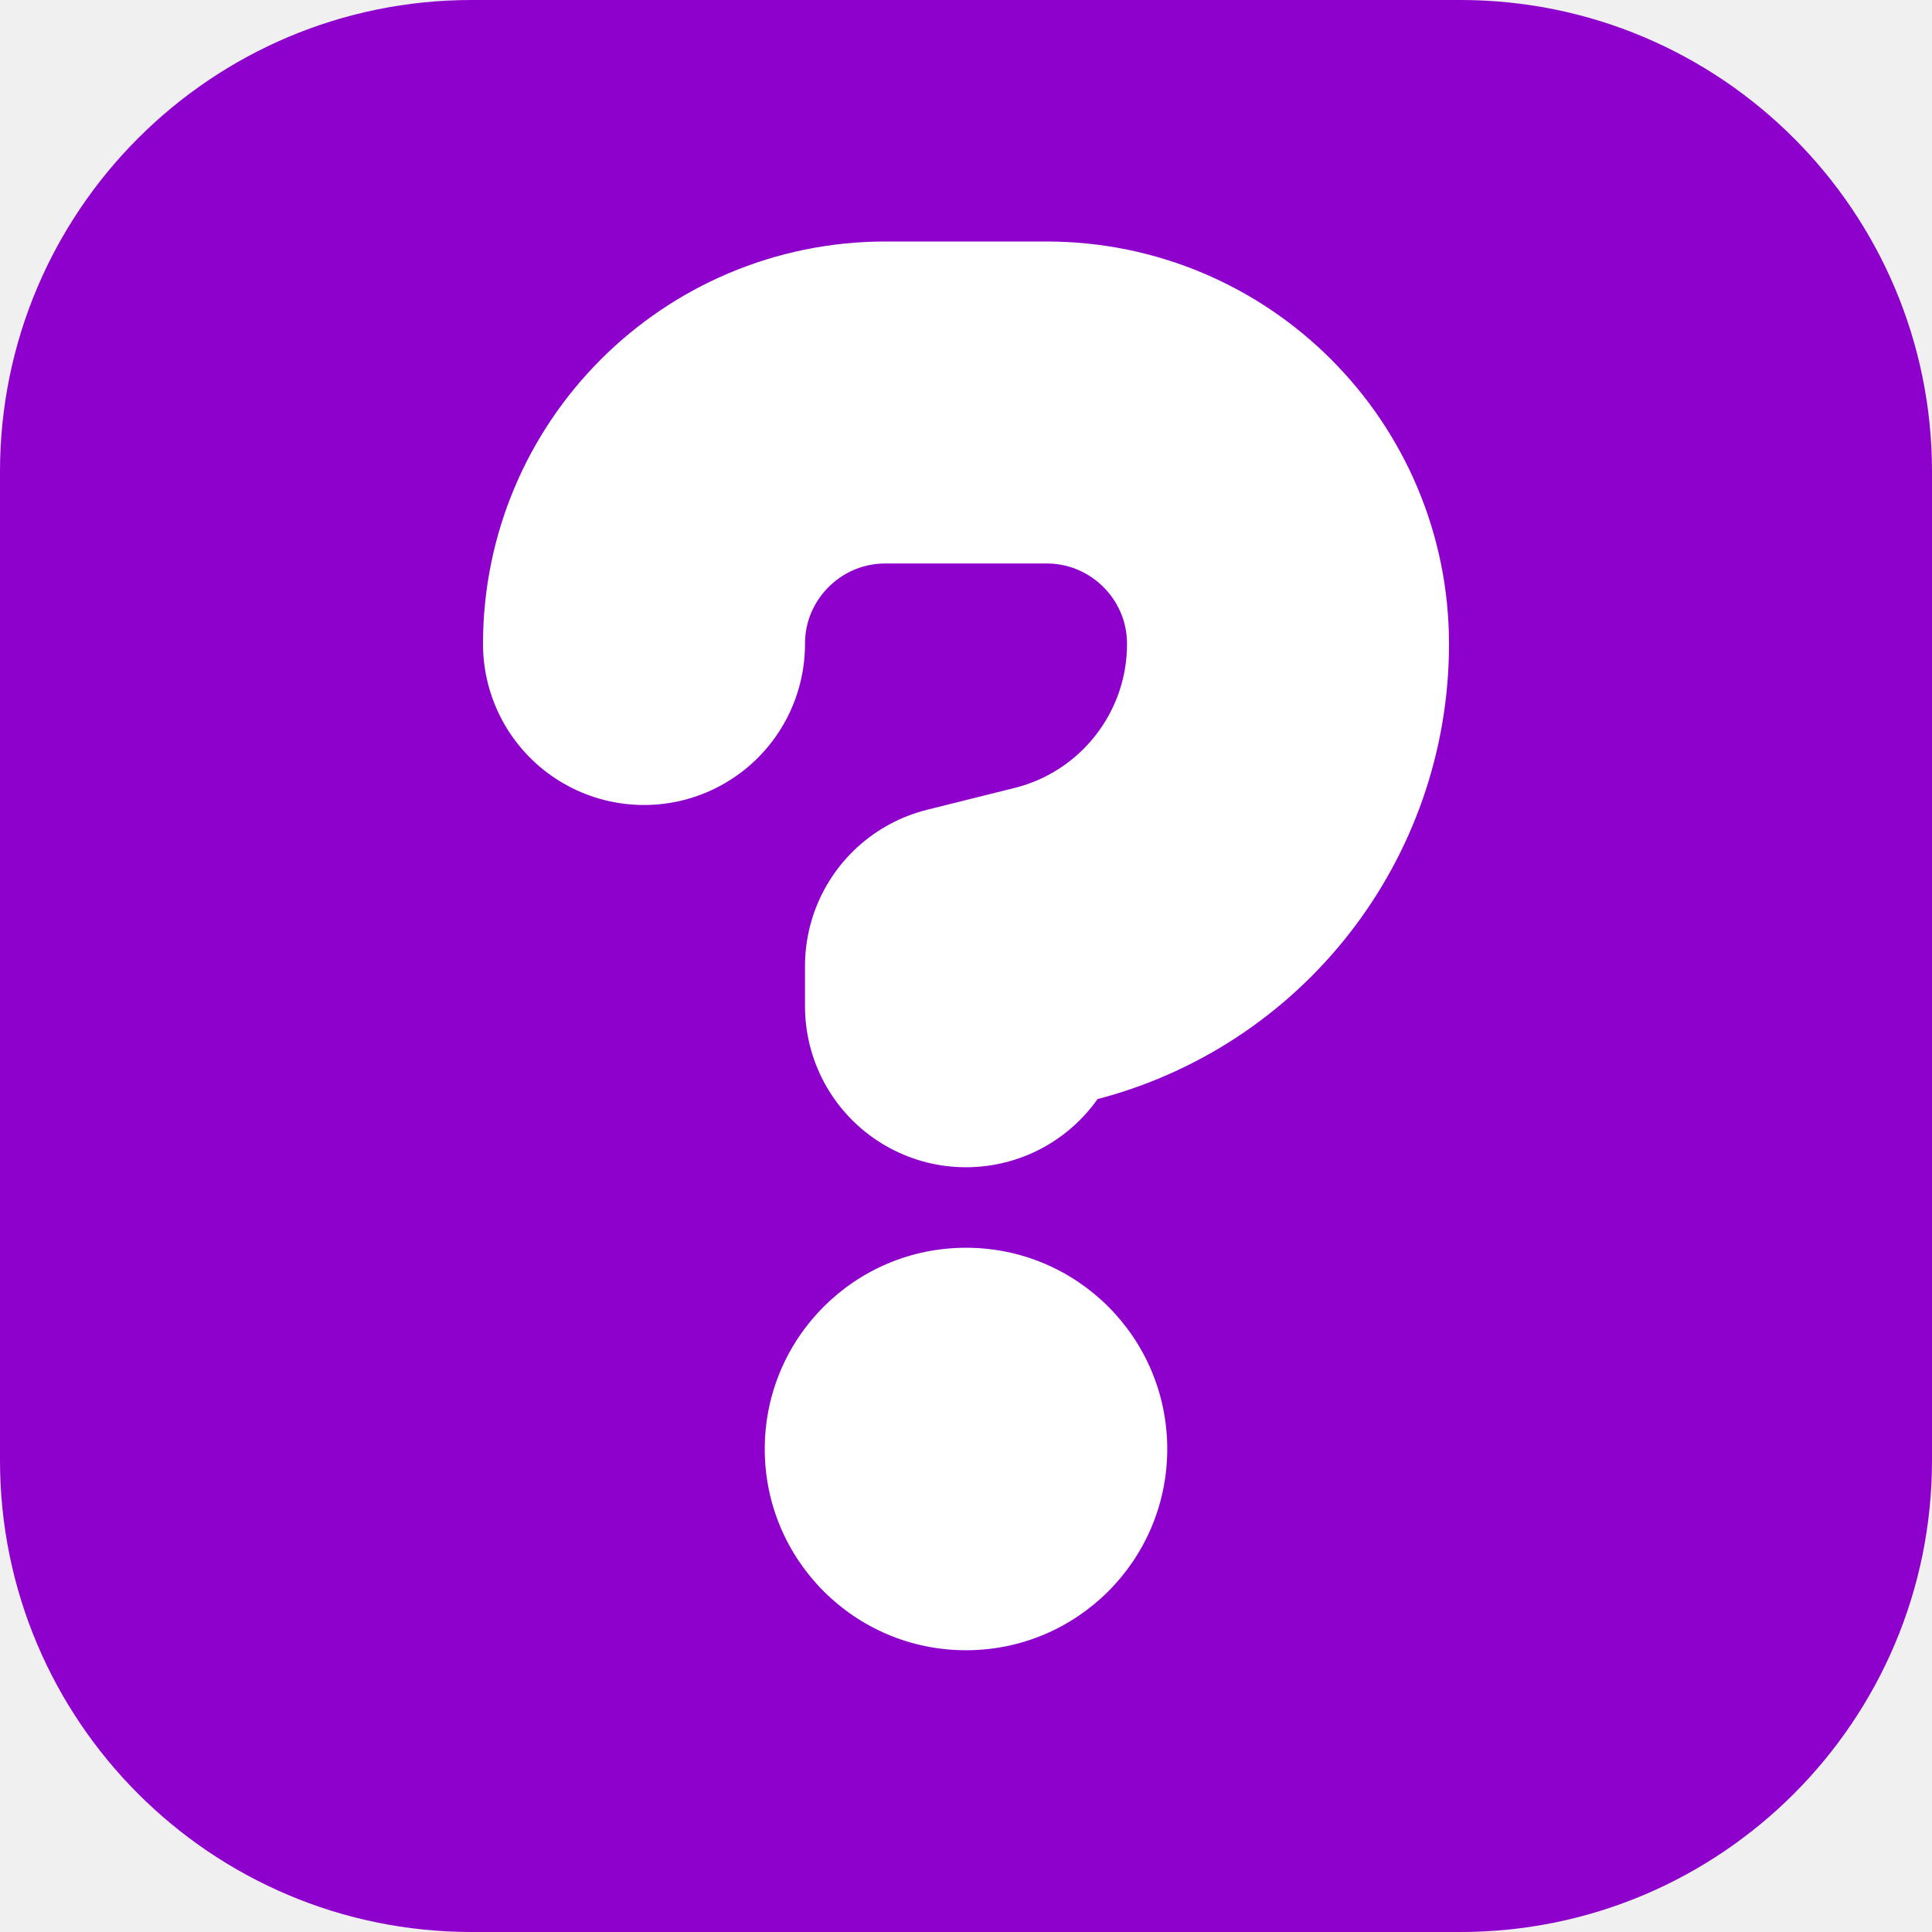
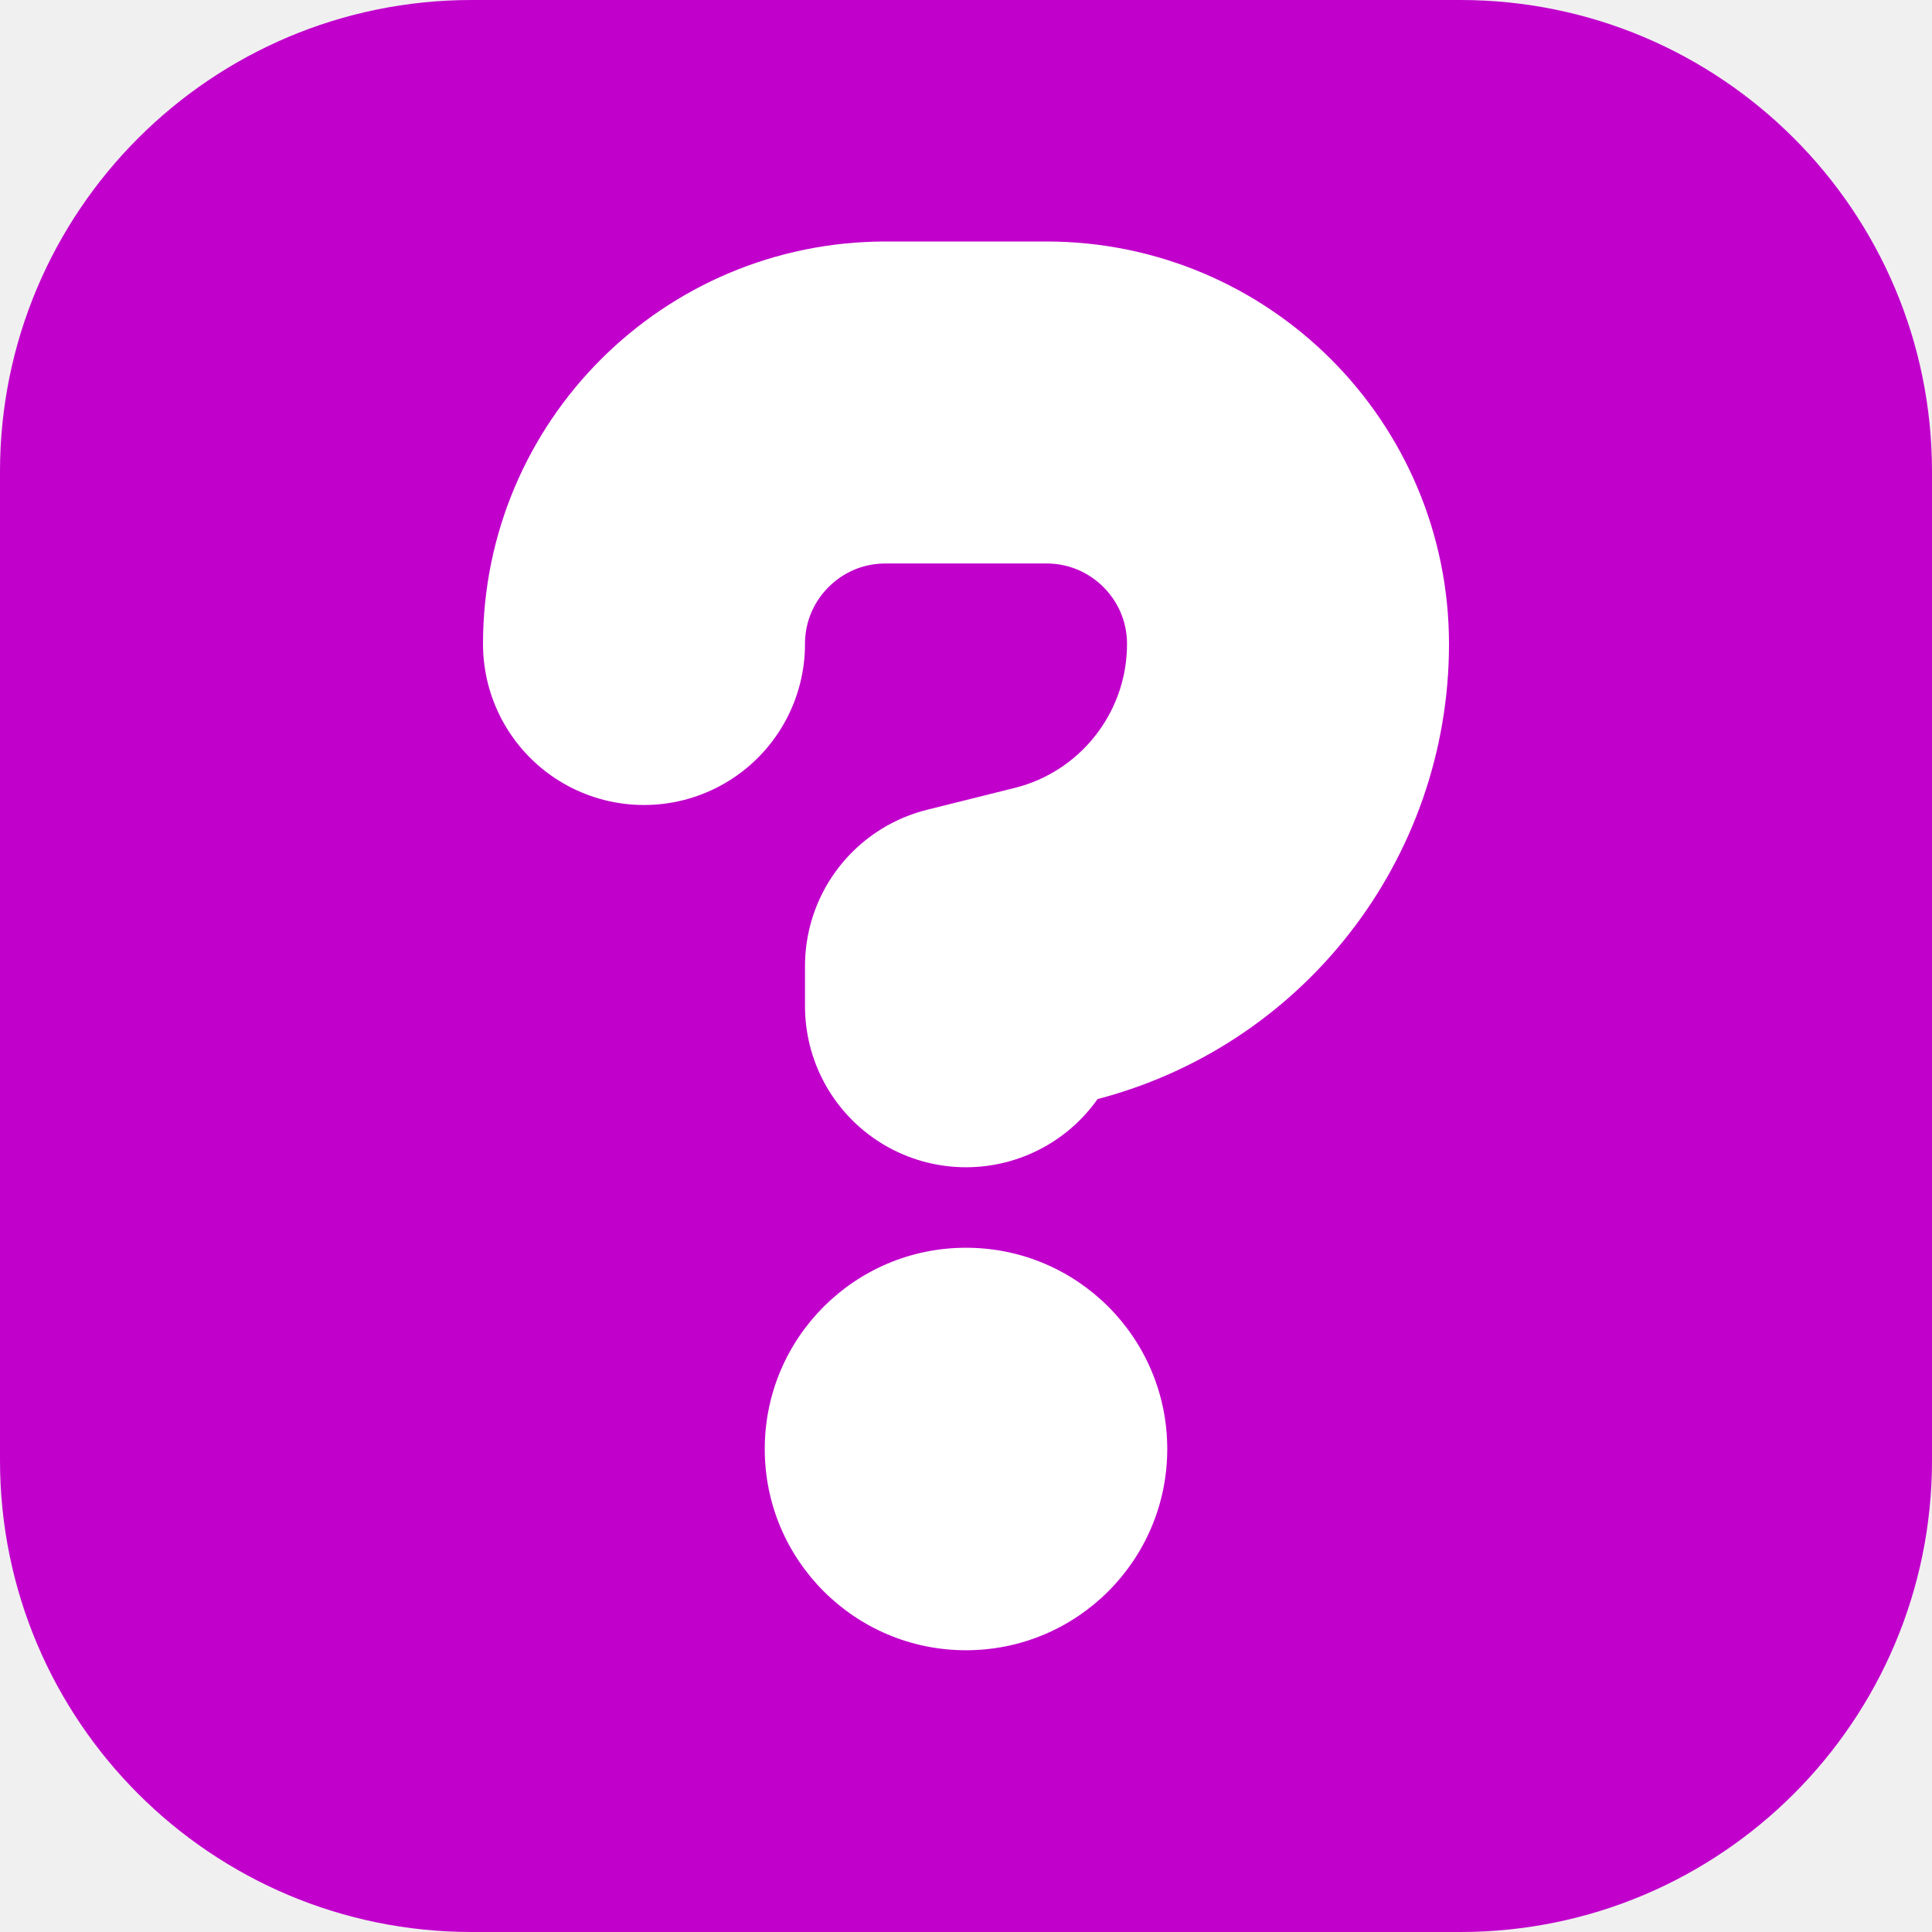
<svg xmlns="http://www.w3.org/2000/svg" width="24px" height="24px" viewBox="0 0 24 24" version="1.1">
  <g id="question" stroke="none" stroke-width="1" fill="none" fill-rule="evenodd">
-     <rect id="Rectangle" fill="#8E00CC" x="0" y="0" width="24" height="24" rx="5.86" />
+     <rect id="Rectangle" fill="#C100CC" x="0" y="0" width="24" height="24" rx="5.86" />
    <path d="M8,8 C8,6.343 9.343,5 11,5 L13,5 C14.657,5 16,6.343 16,8 C16,9.763 14.8,11.3 13.09,11.728 L12,12 L12,12 L12,12.5" id="Path-3" stroke="#FFFFFF" stroke-width="4" stroke-linecap="round" stroke-linejoin="round" />
    <circle id="Oval" fill="#FFFFFF" cx="12" cy="18" r="2.5" />
  </g>
</svg>
